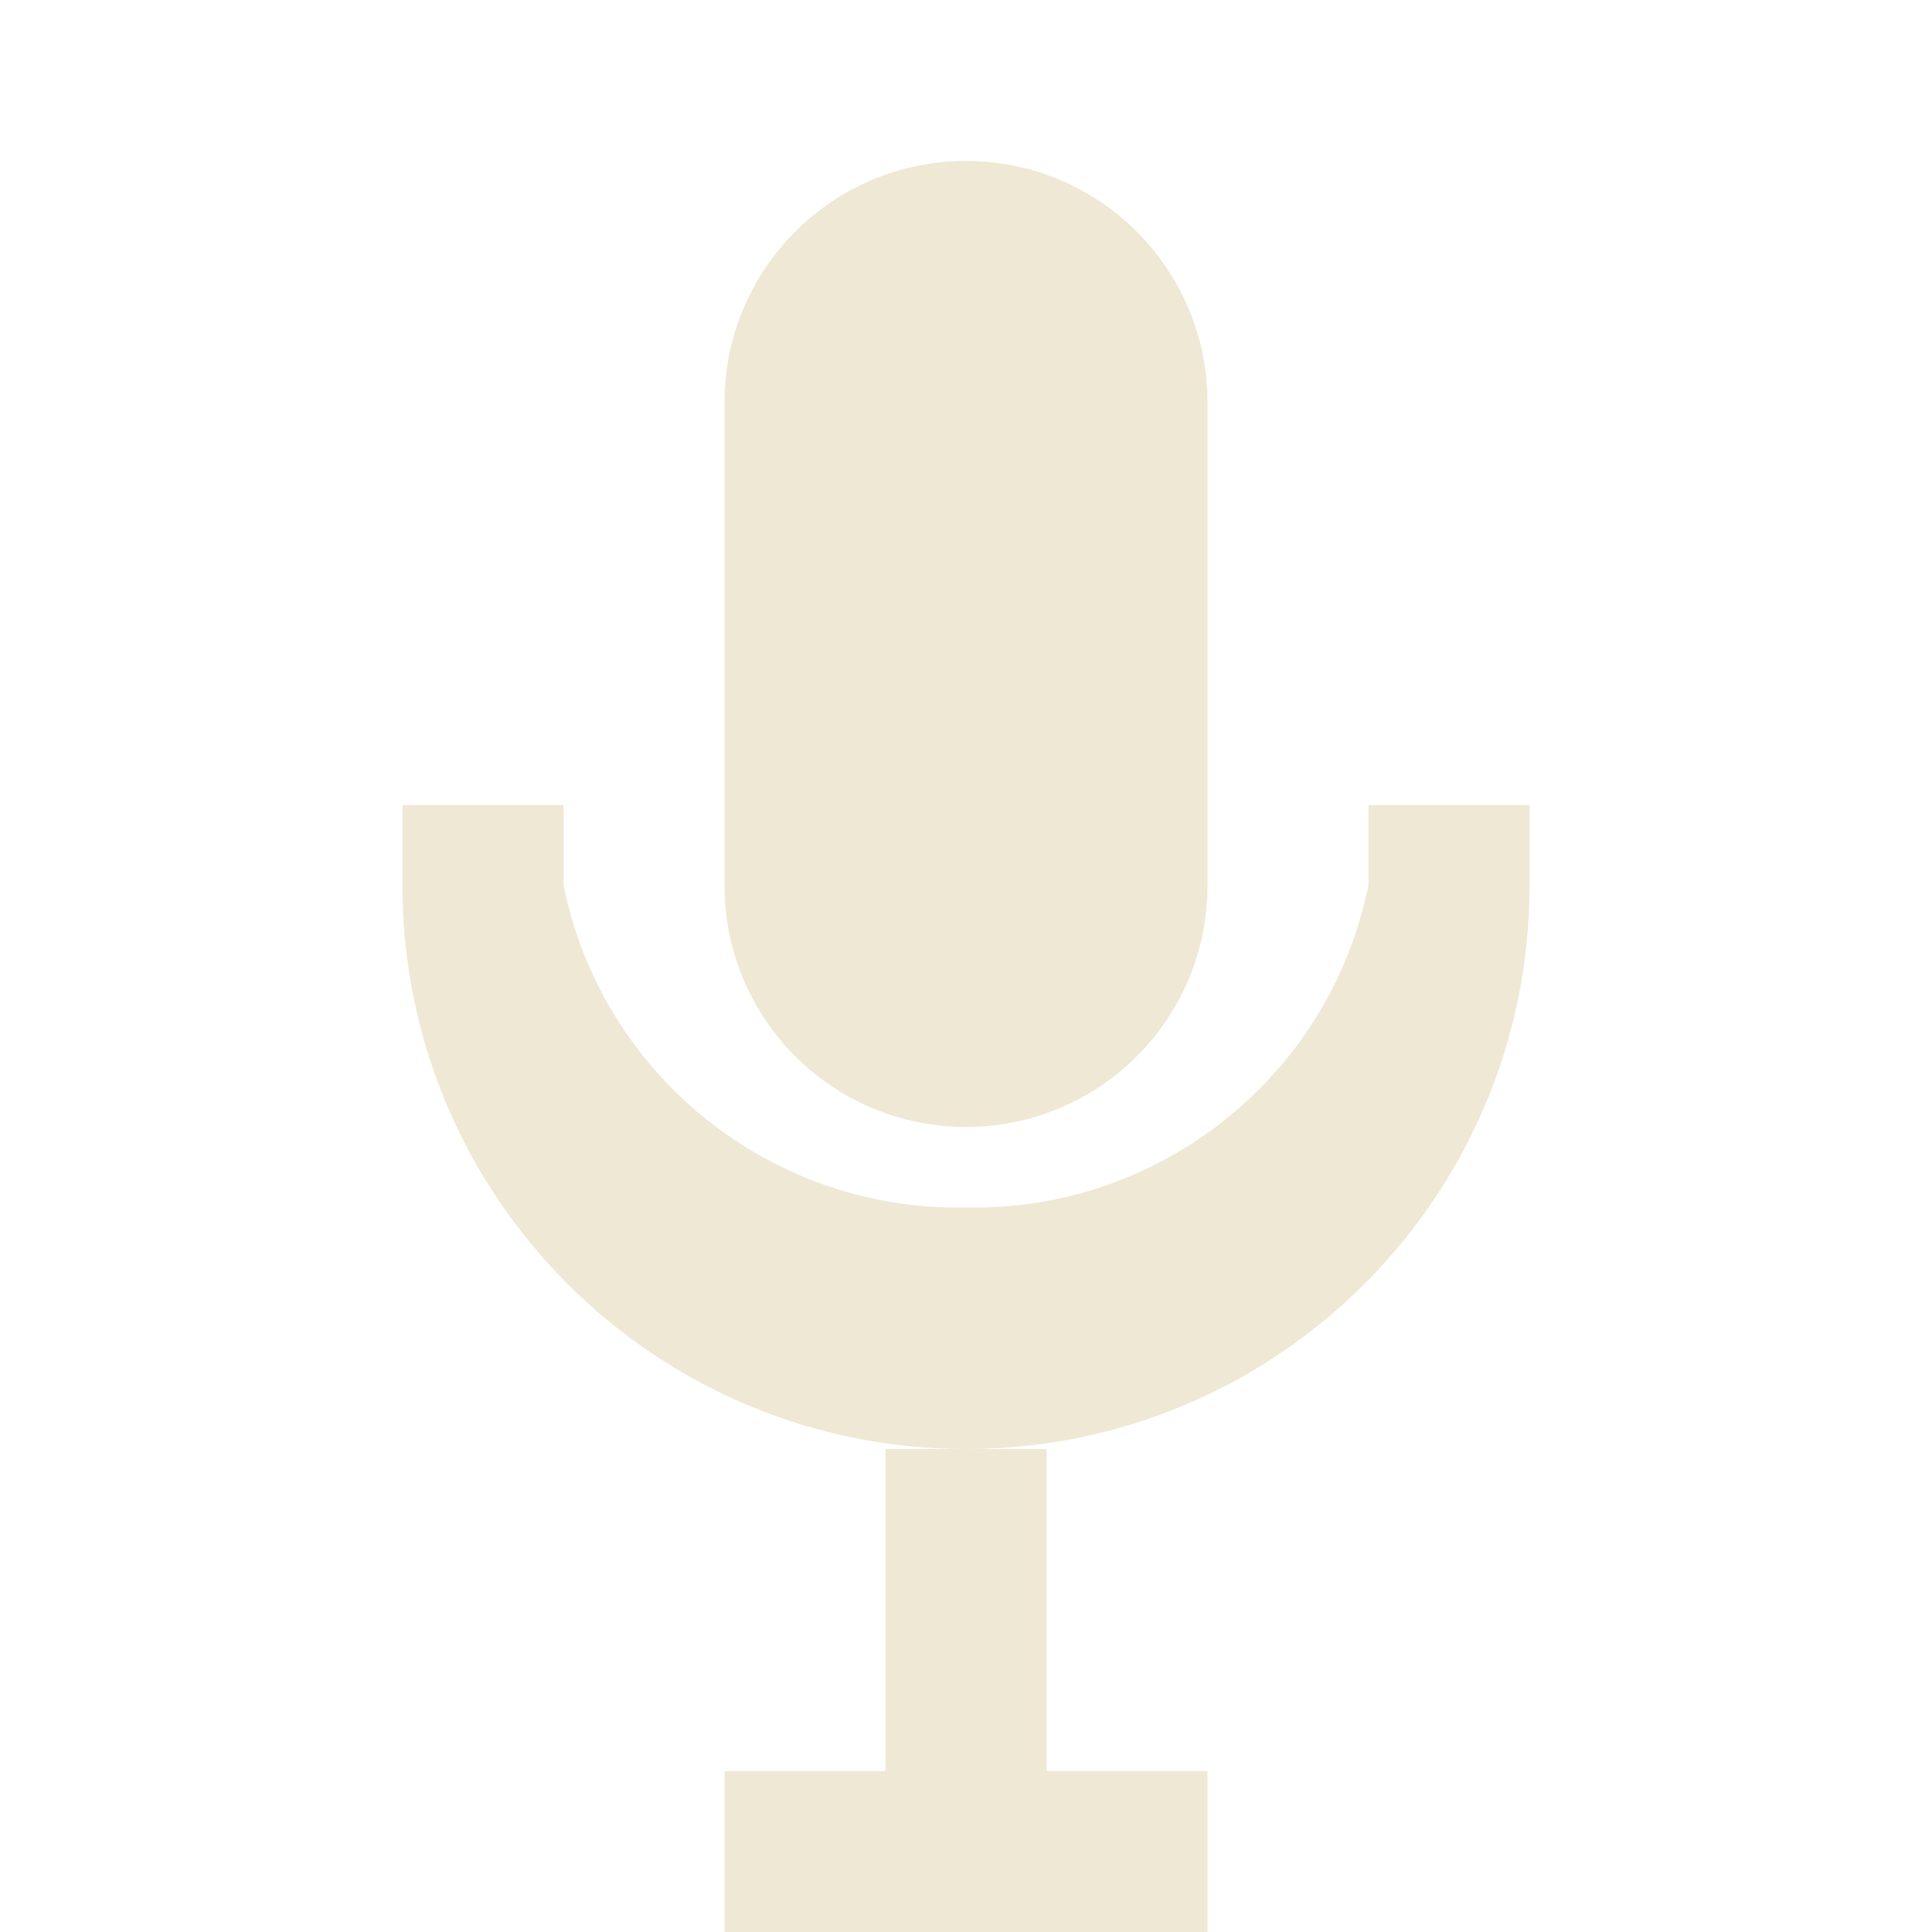
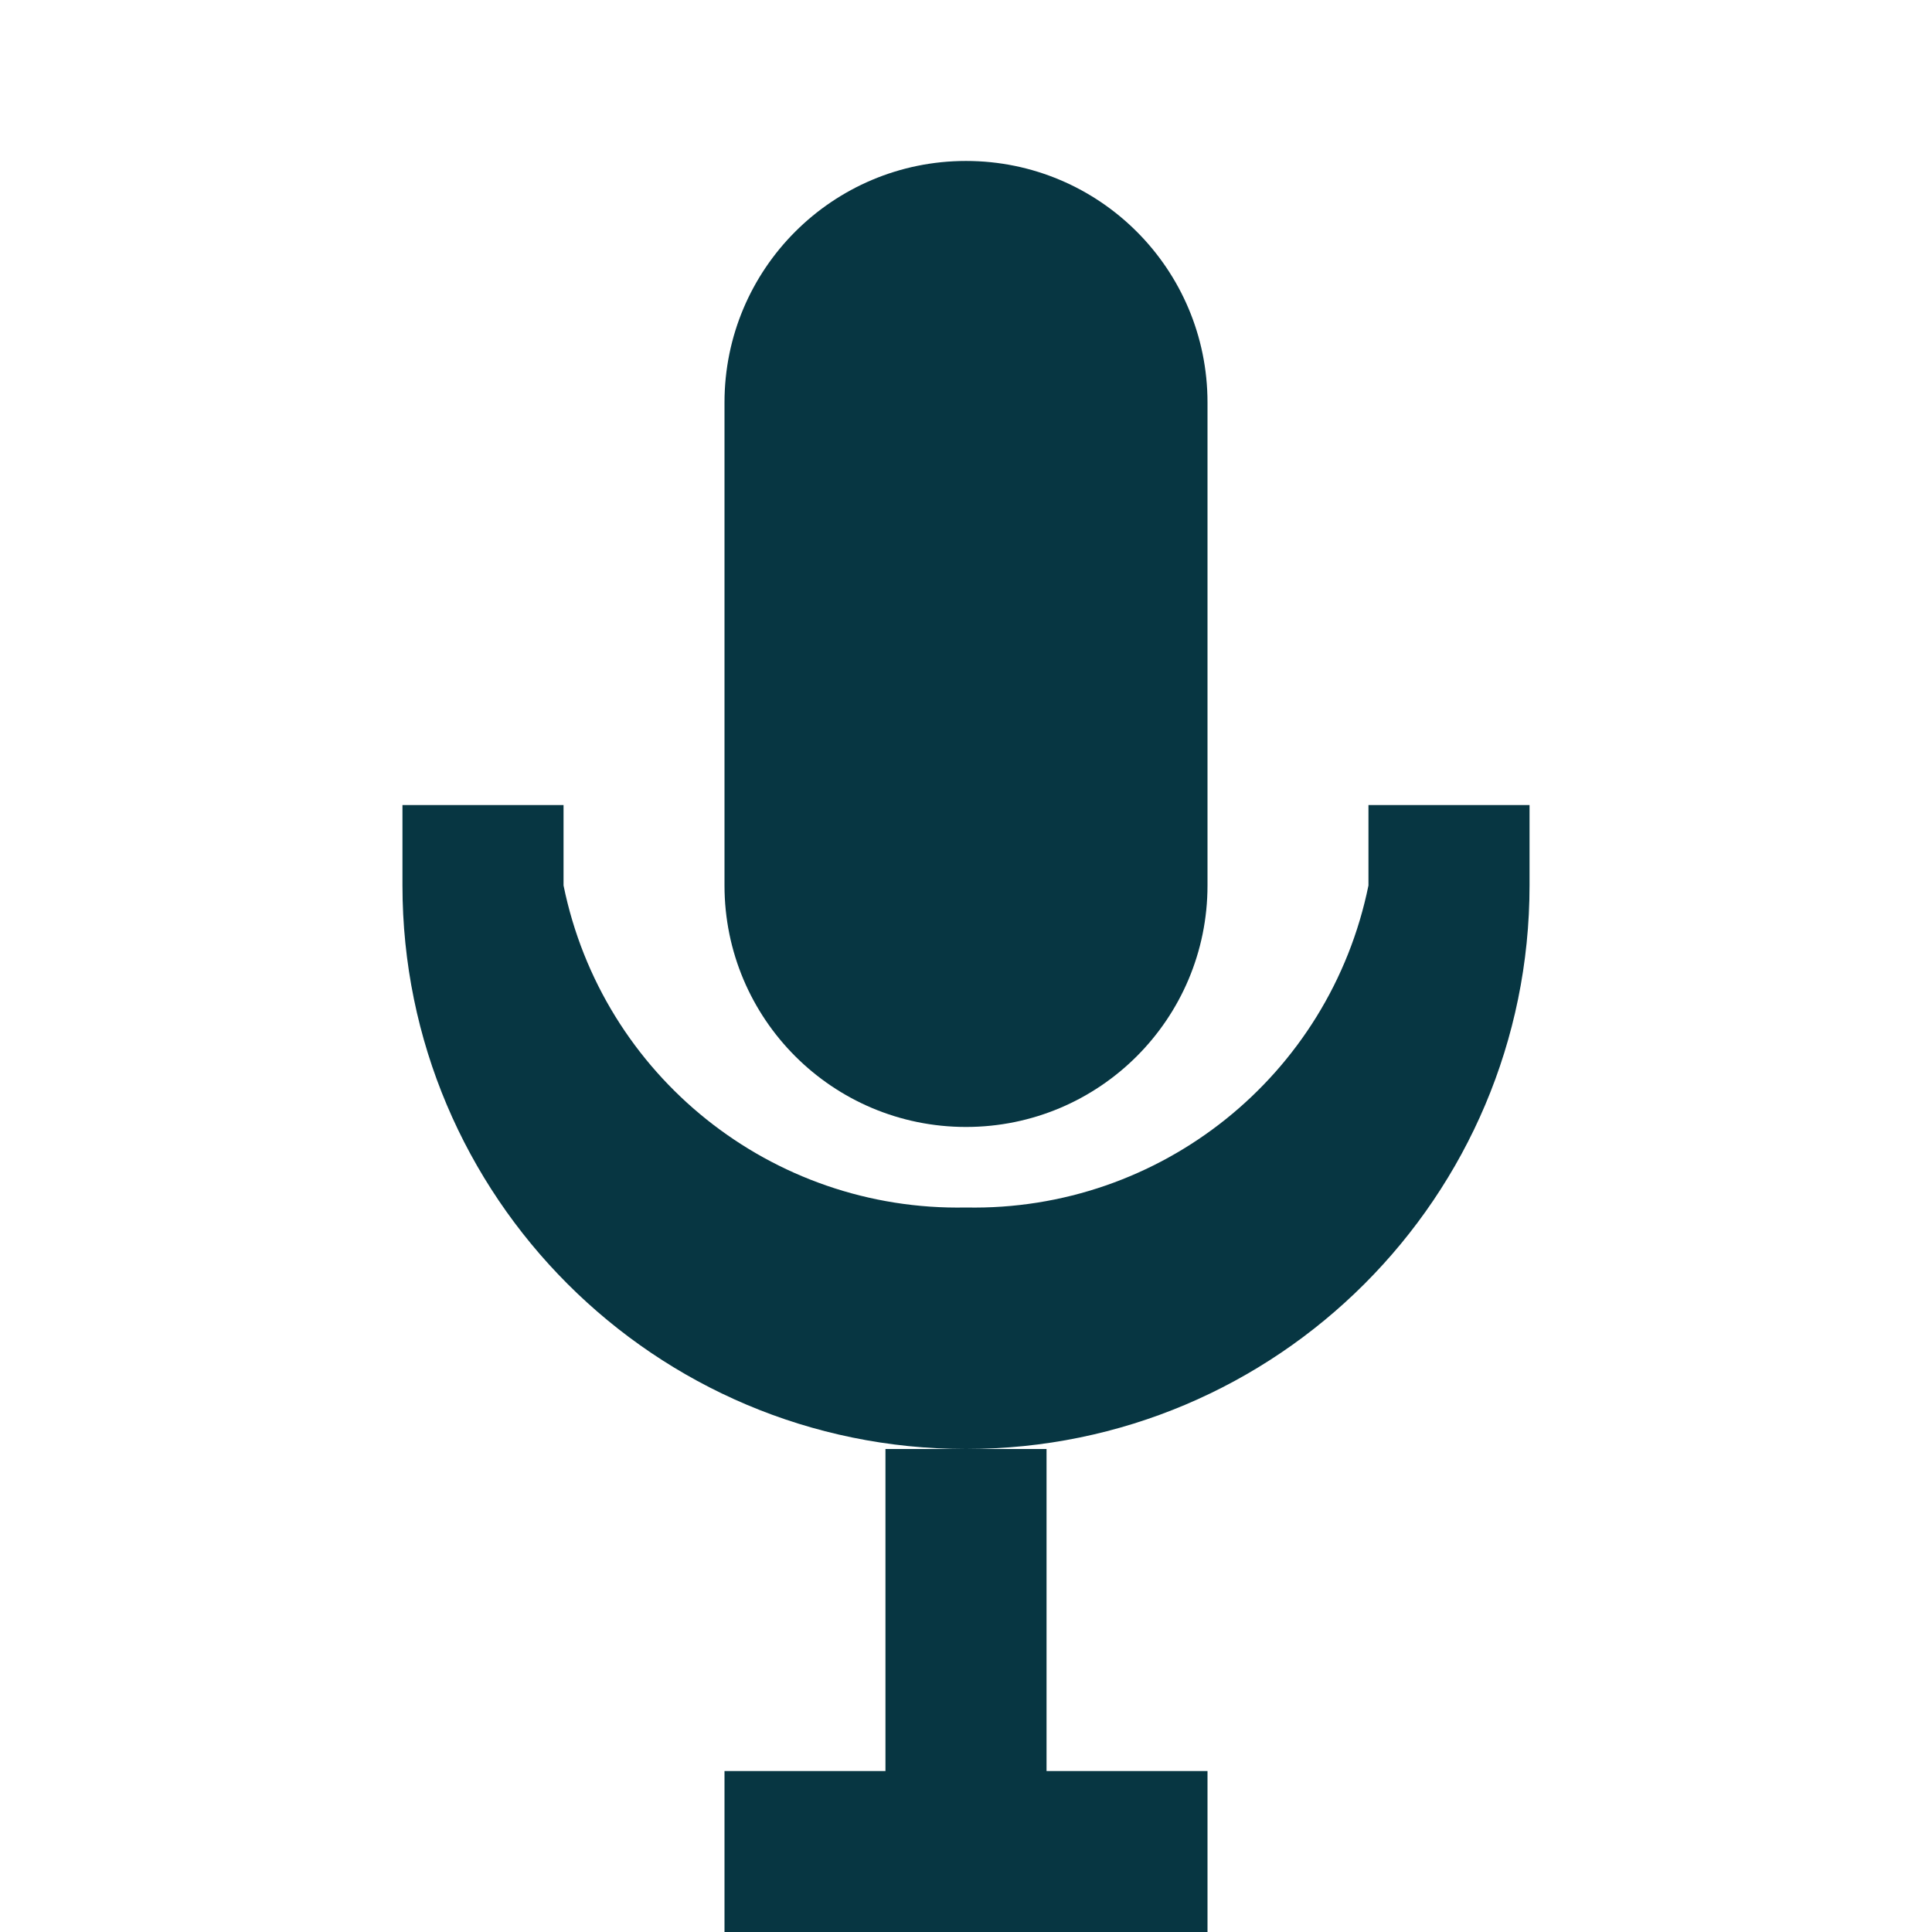
- <svg xmlns="http://www.w3.org/2000/svg" viewBox="0 0 16 16" width="240" height="240" fill="#eee8d5">
+ <svg xmlns="http://www.w3.org/2000/svg" viewBox="0 0 16 16" width="240" height="240" fill="#073642">
  <path d="M8 1.333c1.105 0 2 .895 2 2v4c0 1.105-.895 2-2 2s-2-.895-2-2v-4c0-1.105.895-2 2-2Z" />
  <path d="M3.333 6.667v0.666c0 2.577 2.09 4.667 4.667 4.667s4.667-2.09 4.667-4.667v-0.666h-1.334v0.666A3.333 3.333 0 0 1 8 10a3.333 3.333 0 0 1-3.333-2.667v-0.666H3.333Z" />
  <path d="M7.333 12v2.667h-1.333v1.333h4v-1.333H8.667V12H7.333Z" />
</svg>
